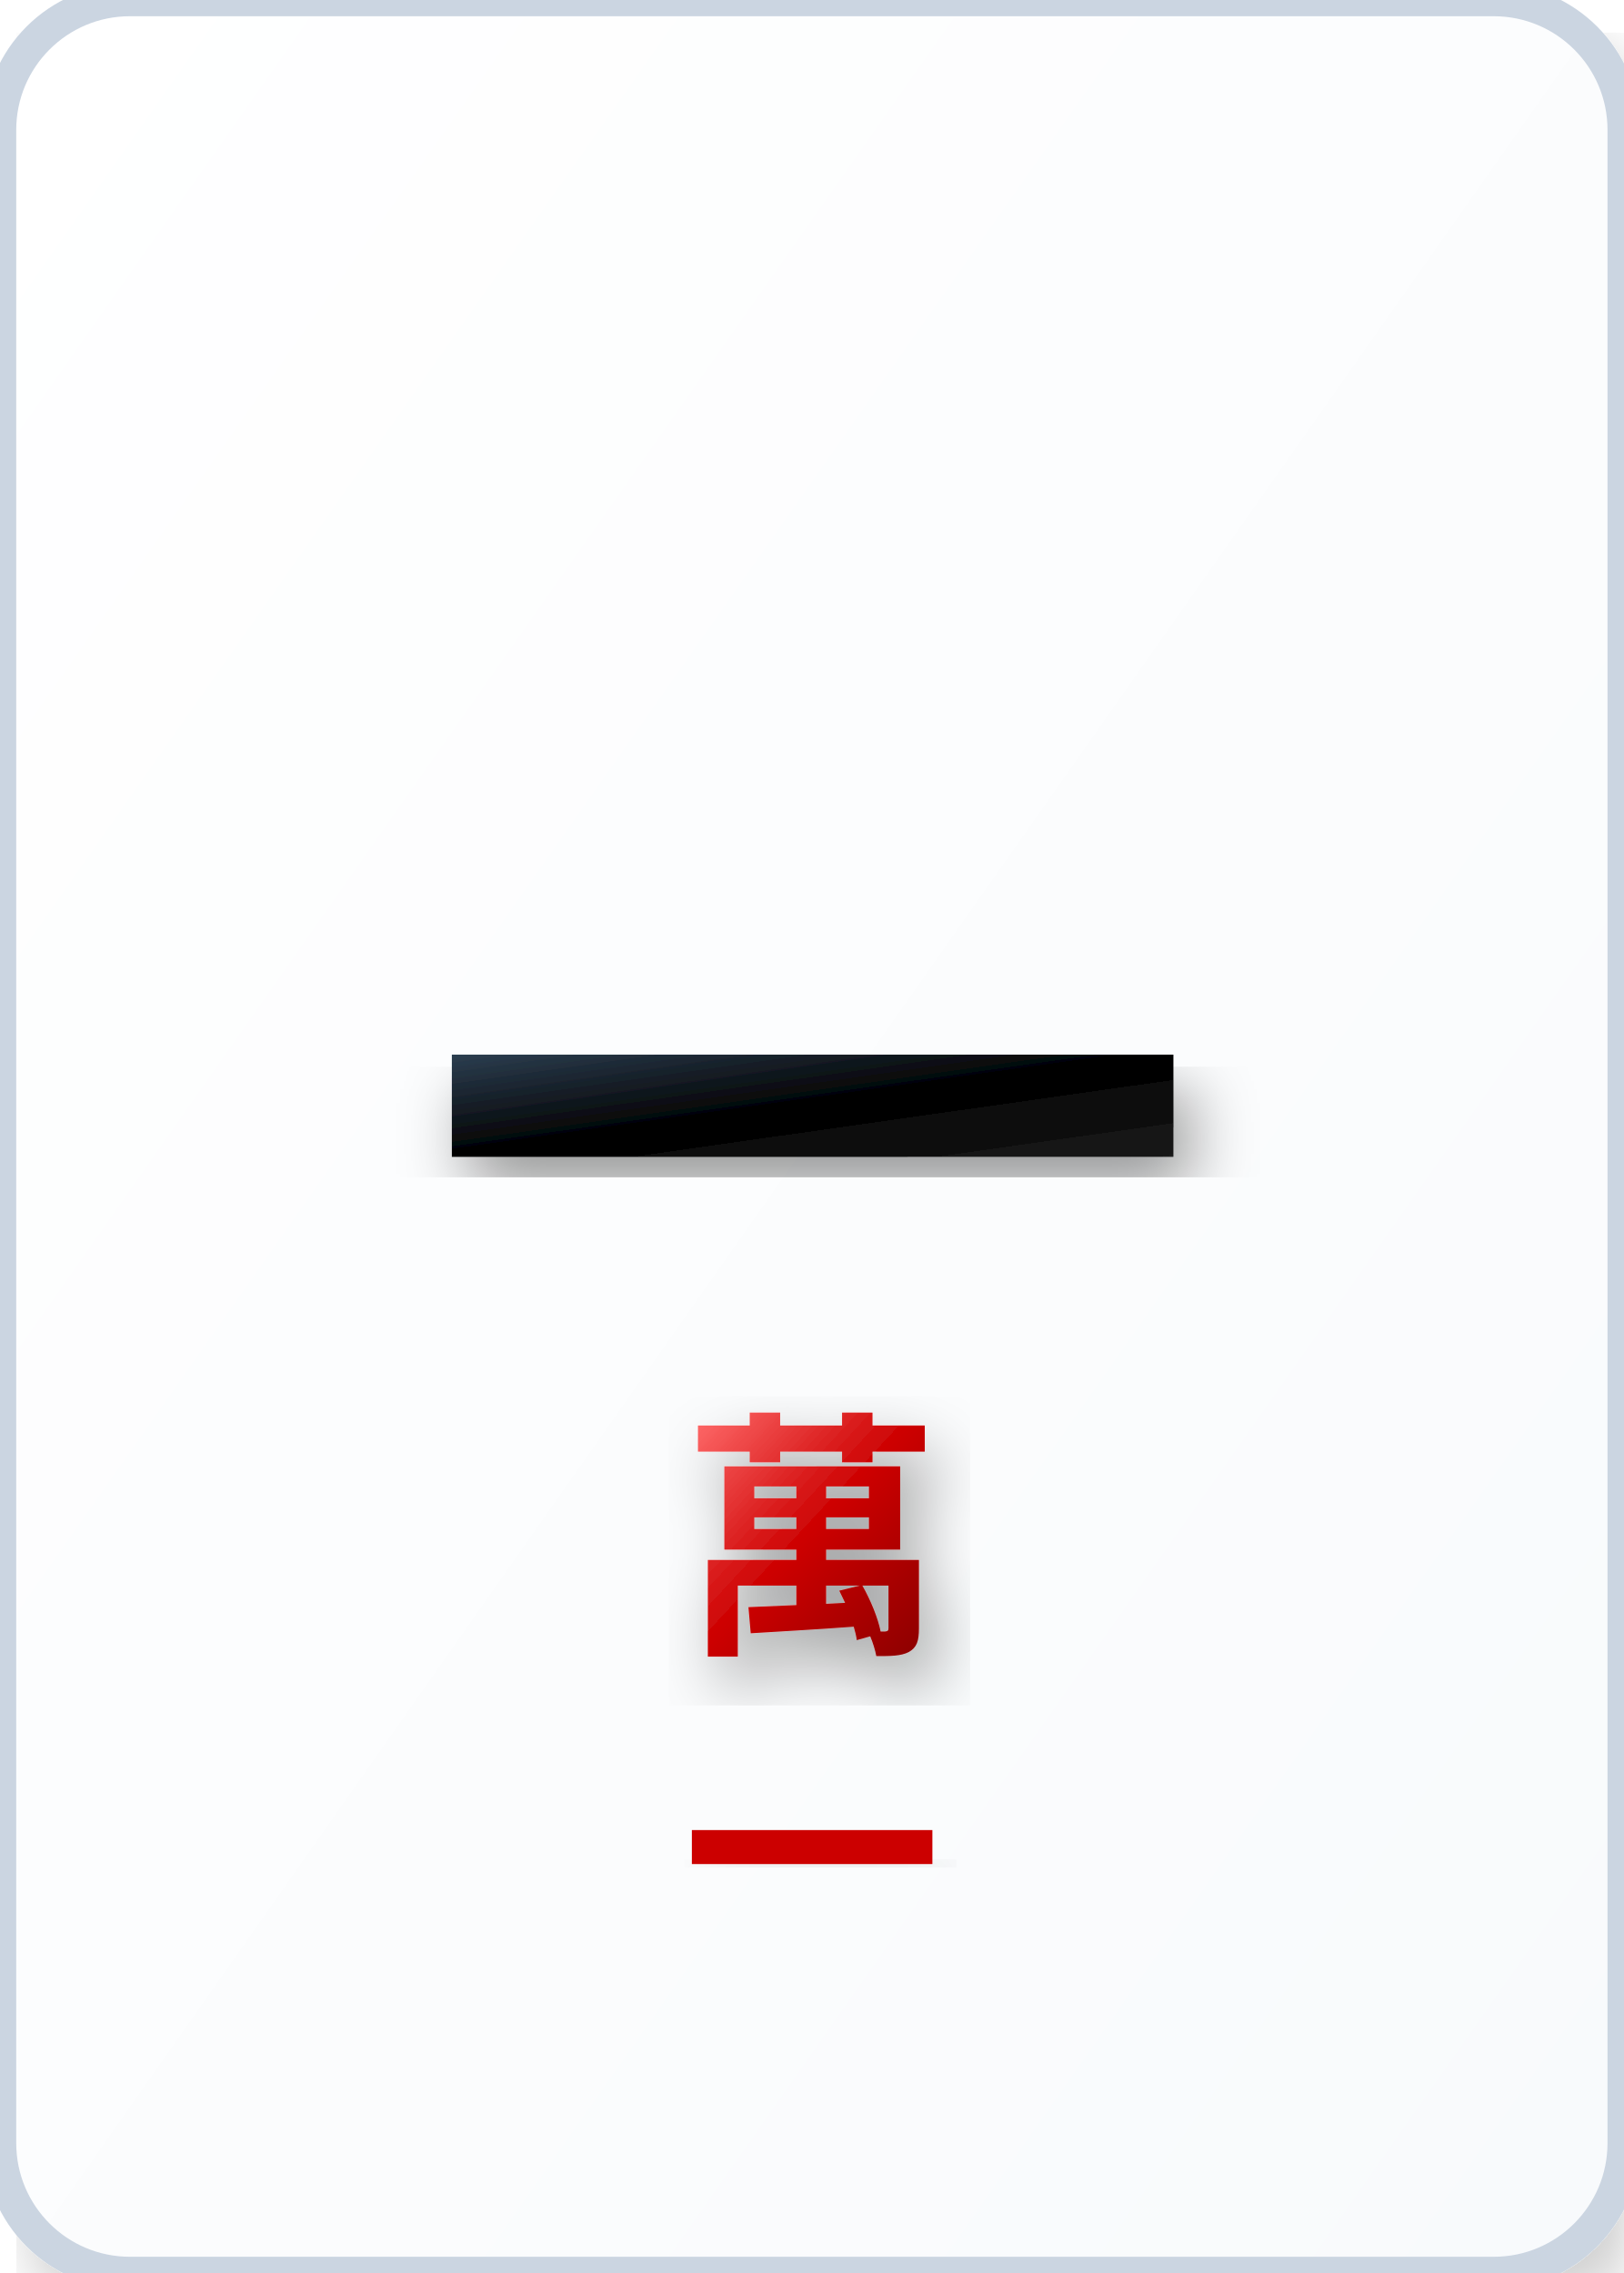
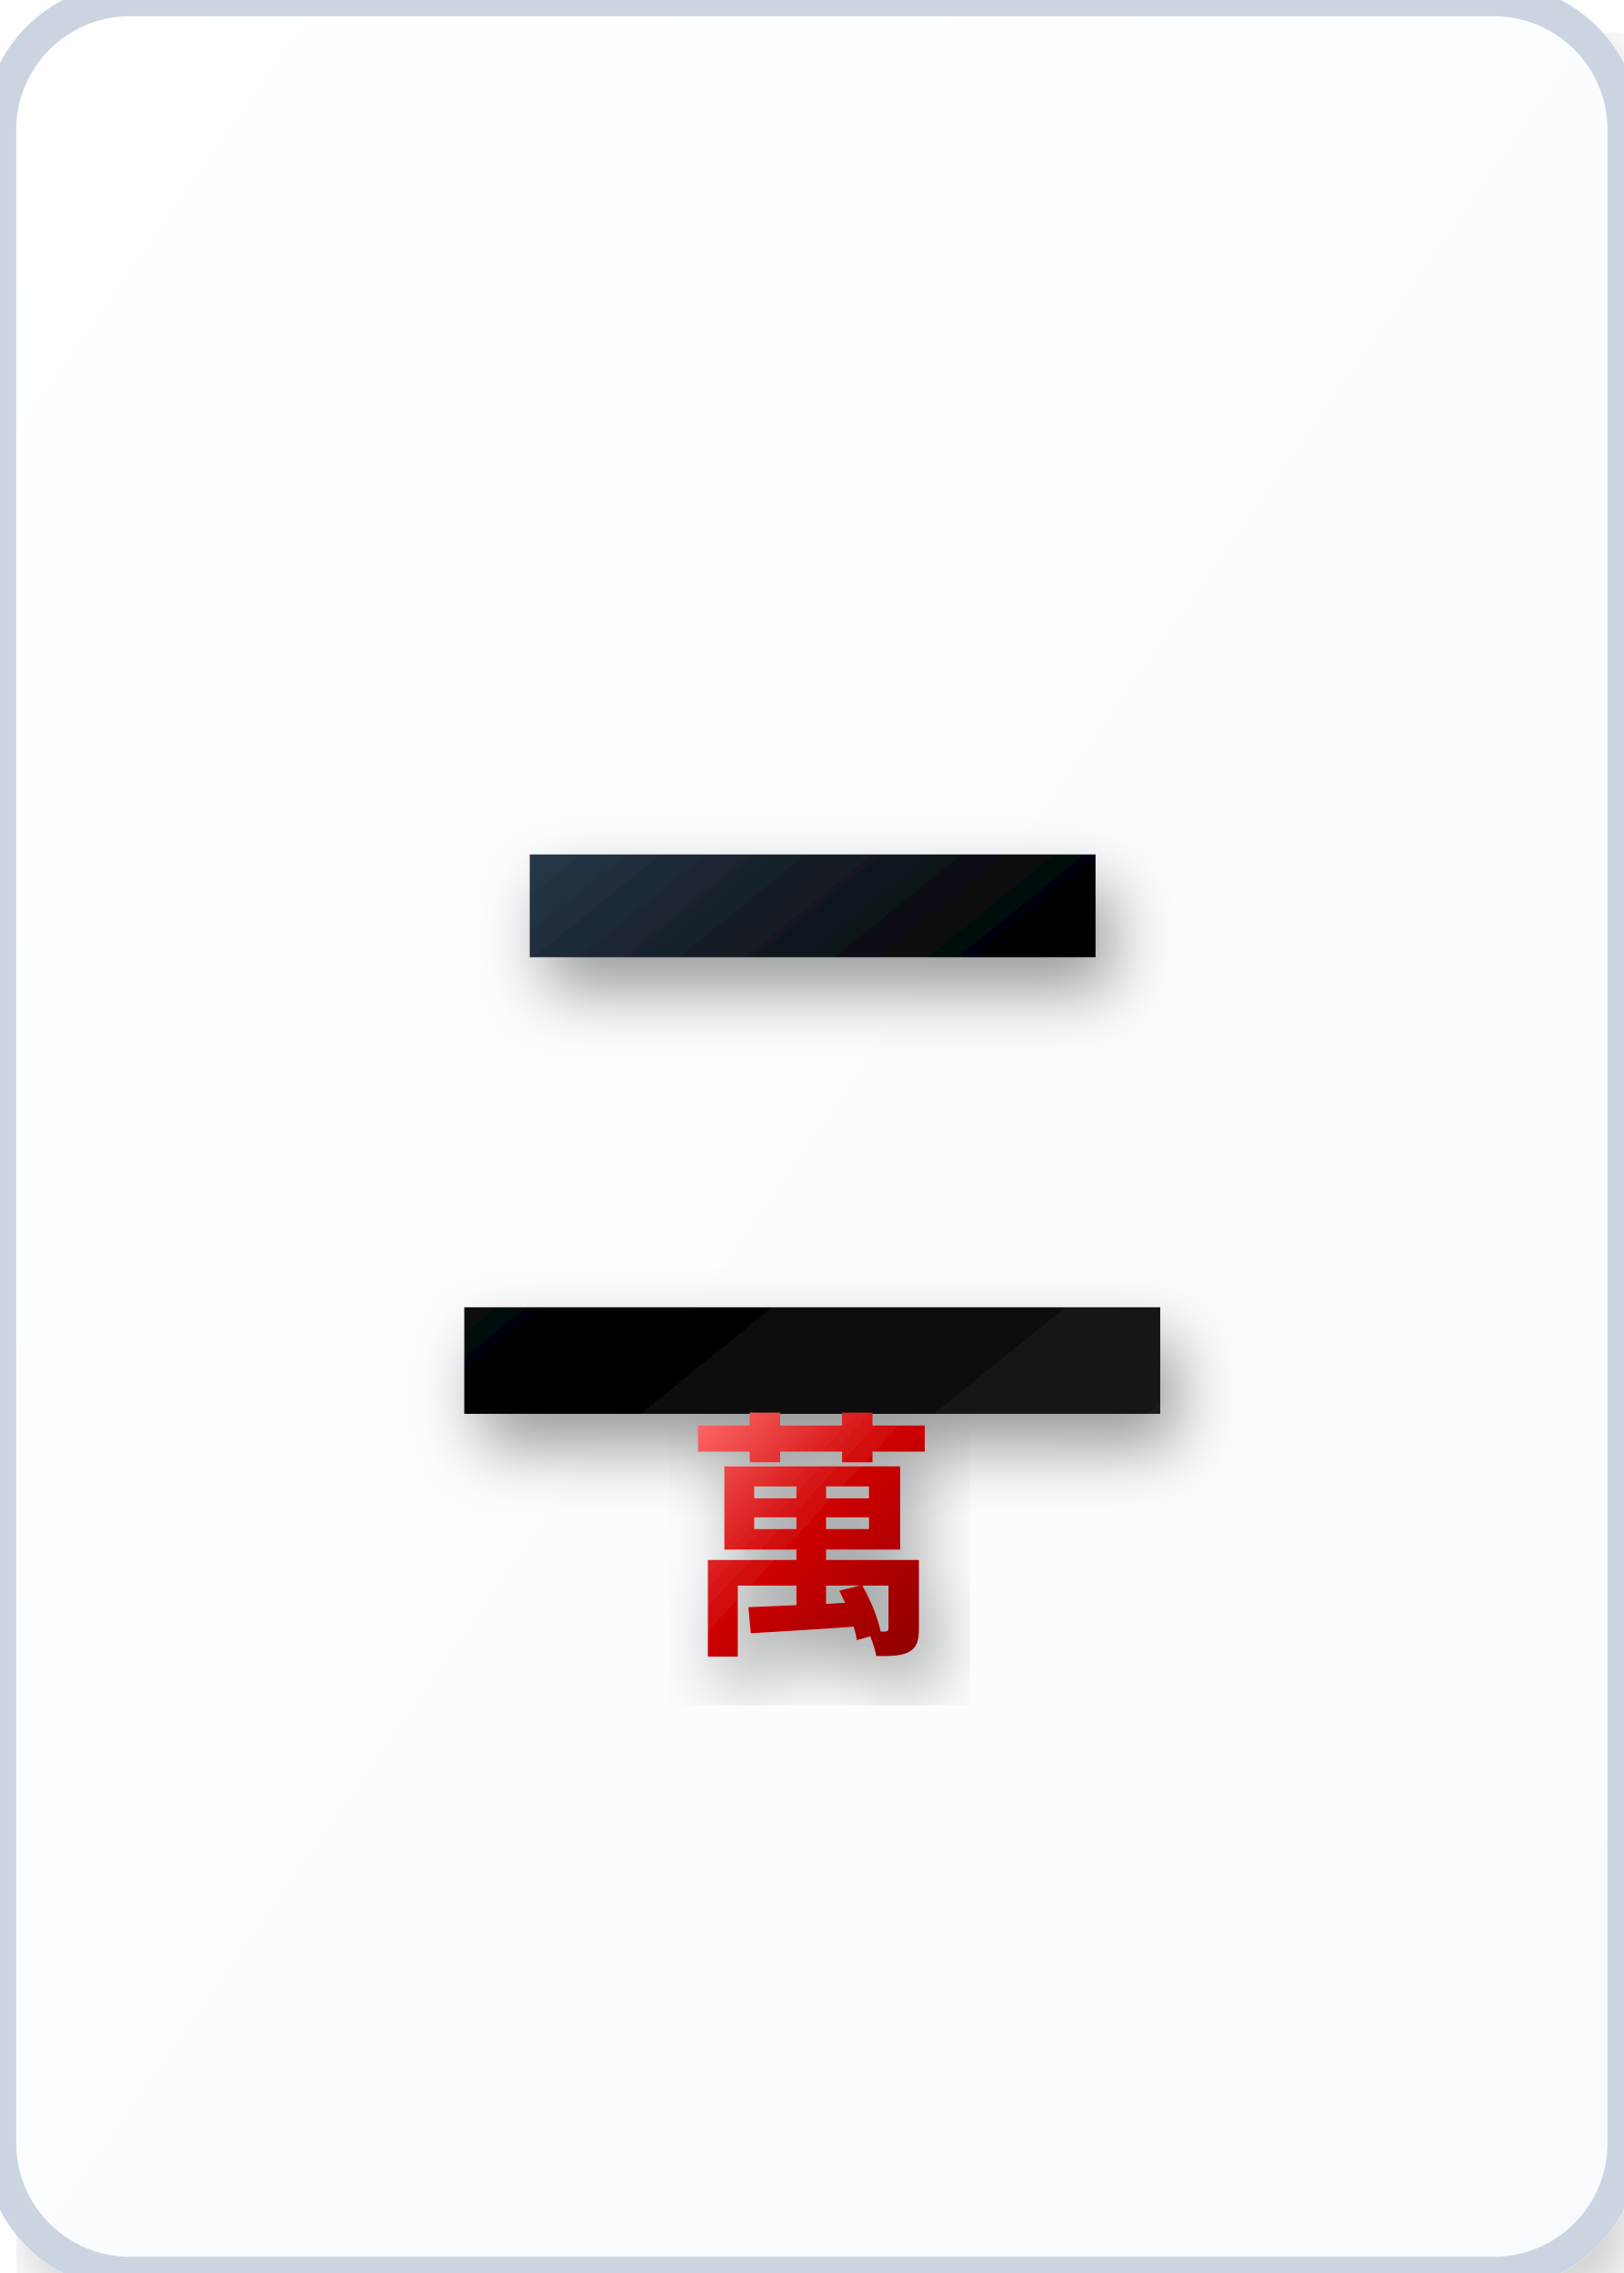
<svg xmlns="http://www.w3.org/2000/svg" viewBox="0 0 100 140">
  <defs>
    <linearGradient id="tileBg" x1="0%" y1="0%" x2="100%" y2="100%">
      <stop offset="0%" style="stop-color:#ffffff;stop-opacity:1" />
      <stop offset="100%" style="stop-color:#f8fafc;stop-opacity:1" />
    </linearGradient>
    <linearGradient id="charGradient" x1="0%" y1="0%" x2="100%" y2="100%">
      <stop offset="0%" style="stop-color:#2c3e50;stop-opacity:1" />
      <stop offset="50%" style="stop-color:#000000;stop-opacity:1" />
      <stop offset="100%" style="stop-color:#1a1a1a;stop-opacity:1" />
    </linearGradient>
    <linearGradient id="wanGradient" x1="0%" y1="0%" x2="100%" y2="100%">
      <stop offset="0%" style="stop-color:#ff6b6b;stop-opacity:1" />
      <stop offset="50%" style="stop-color:#cc0000;stop-opacity:1" />
      <stop offset="100%" style="stop-color:#8b0000;stop-opacity:1" />
    </linearGradient>
    <filter id="charShadow" x="-20%" y="-20%" width="140%" height="140%">
      <feDropShadow dx="1" dy="2" stdDeviation="2" flood-color="#000000" flood-opacity="0.4" />
    </filter>
    <filter id="tileShadow" x="-10%" y="-10%" width="120%" height="120%">
      <feDropShadow dx="1" dy="2" stdDeviation="2" flood-color="#000000" flood-opacity="0.2" />
    </filter>
  </defs>
  <rect width="100" height="140" rx="8" fill="url(#tileBg)" stroke="#cbd5e1" stroke-width="2" filter="url(#tileShadow)" />
  <g transform="translate(50, 70)">
-     <text x="0" y="0" font-family="'Microsoft YaHei', 'SimHei', Arial, sans-serif" font-size="48" font-weight="bold" fill="url(#charGradient)" text-anchor="middle" dominant-baseline="middle" filter="url(#charShadow)">一</text>
-     <text x="0" y="25" font-family="'Microsoft YaHei', 'SimHei', Arial, sans-serif" font-size="16" font-weight="bold" fill="url(#wanGradient)" text-anchor="middle" dominant-baseline="middle" filter="url(#charShadow)">萬</text>
+     <text x="0" y="0" font-family="'Noto Sans SC', 'Microsoft YaHei', 'SimHei', Arial, sans-serif" font-size="48" font-weight="bold" fill="url(#charGradient)" text-anchor="middle" dominant-baseline="middle" filter="url(#charShadow)">二</text>
+     <text x="0" y="25" font-family="'Noto Sans SC', 'Microsoft YaHei', 'SimHei', Arial, sans-serif" font-size="16" font-weight="bold" fill="url(#wanGradient)" text-anchor="middle" dominant-baseline="middle" filter="url(#charShadow)">萬</text>
  </g>
-   <text x="50" y="120" font-family="'Segoe UI', Arial, sans-serif" font-size="16" font-weight="600" fill="#cc0000" text-anchor="middle" filter="url(#tileShadow)">一</text>
</svg>
